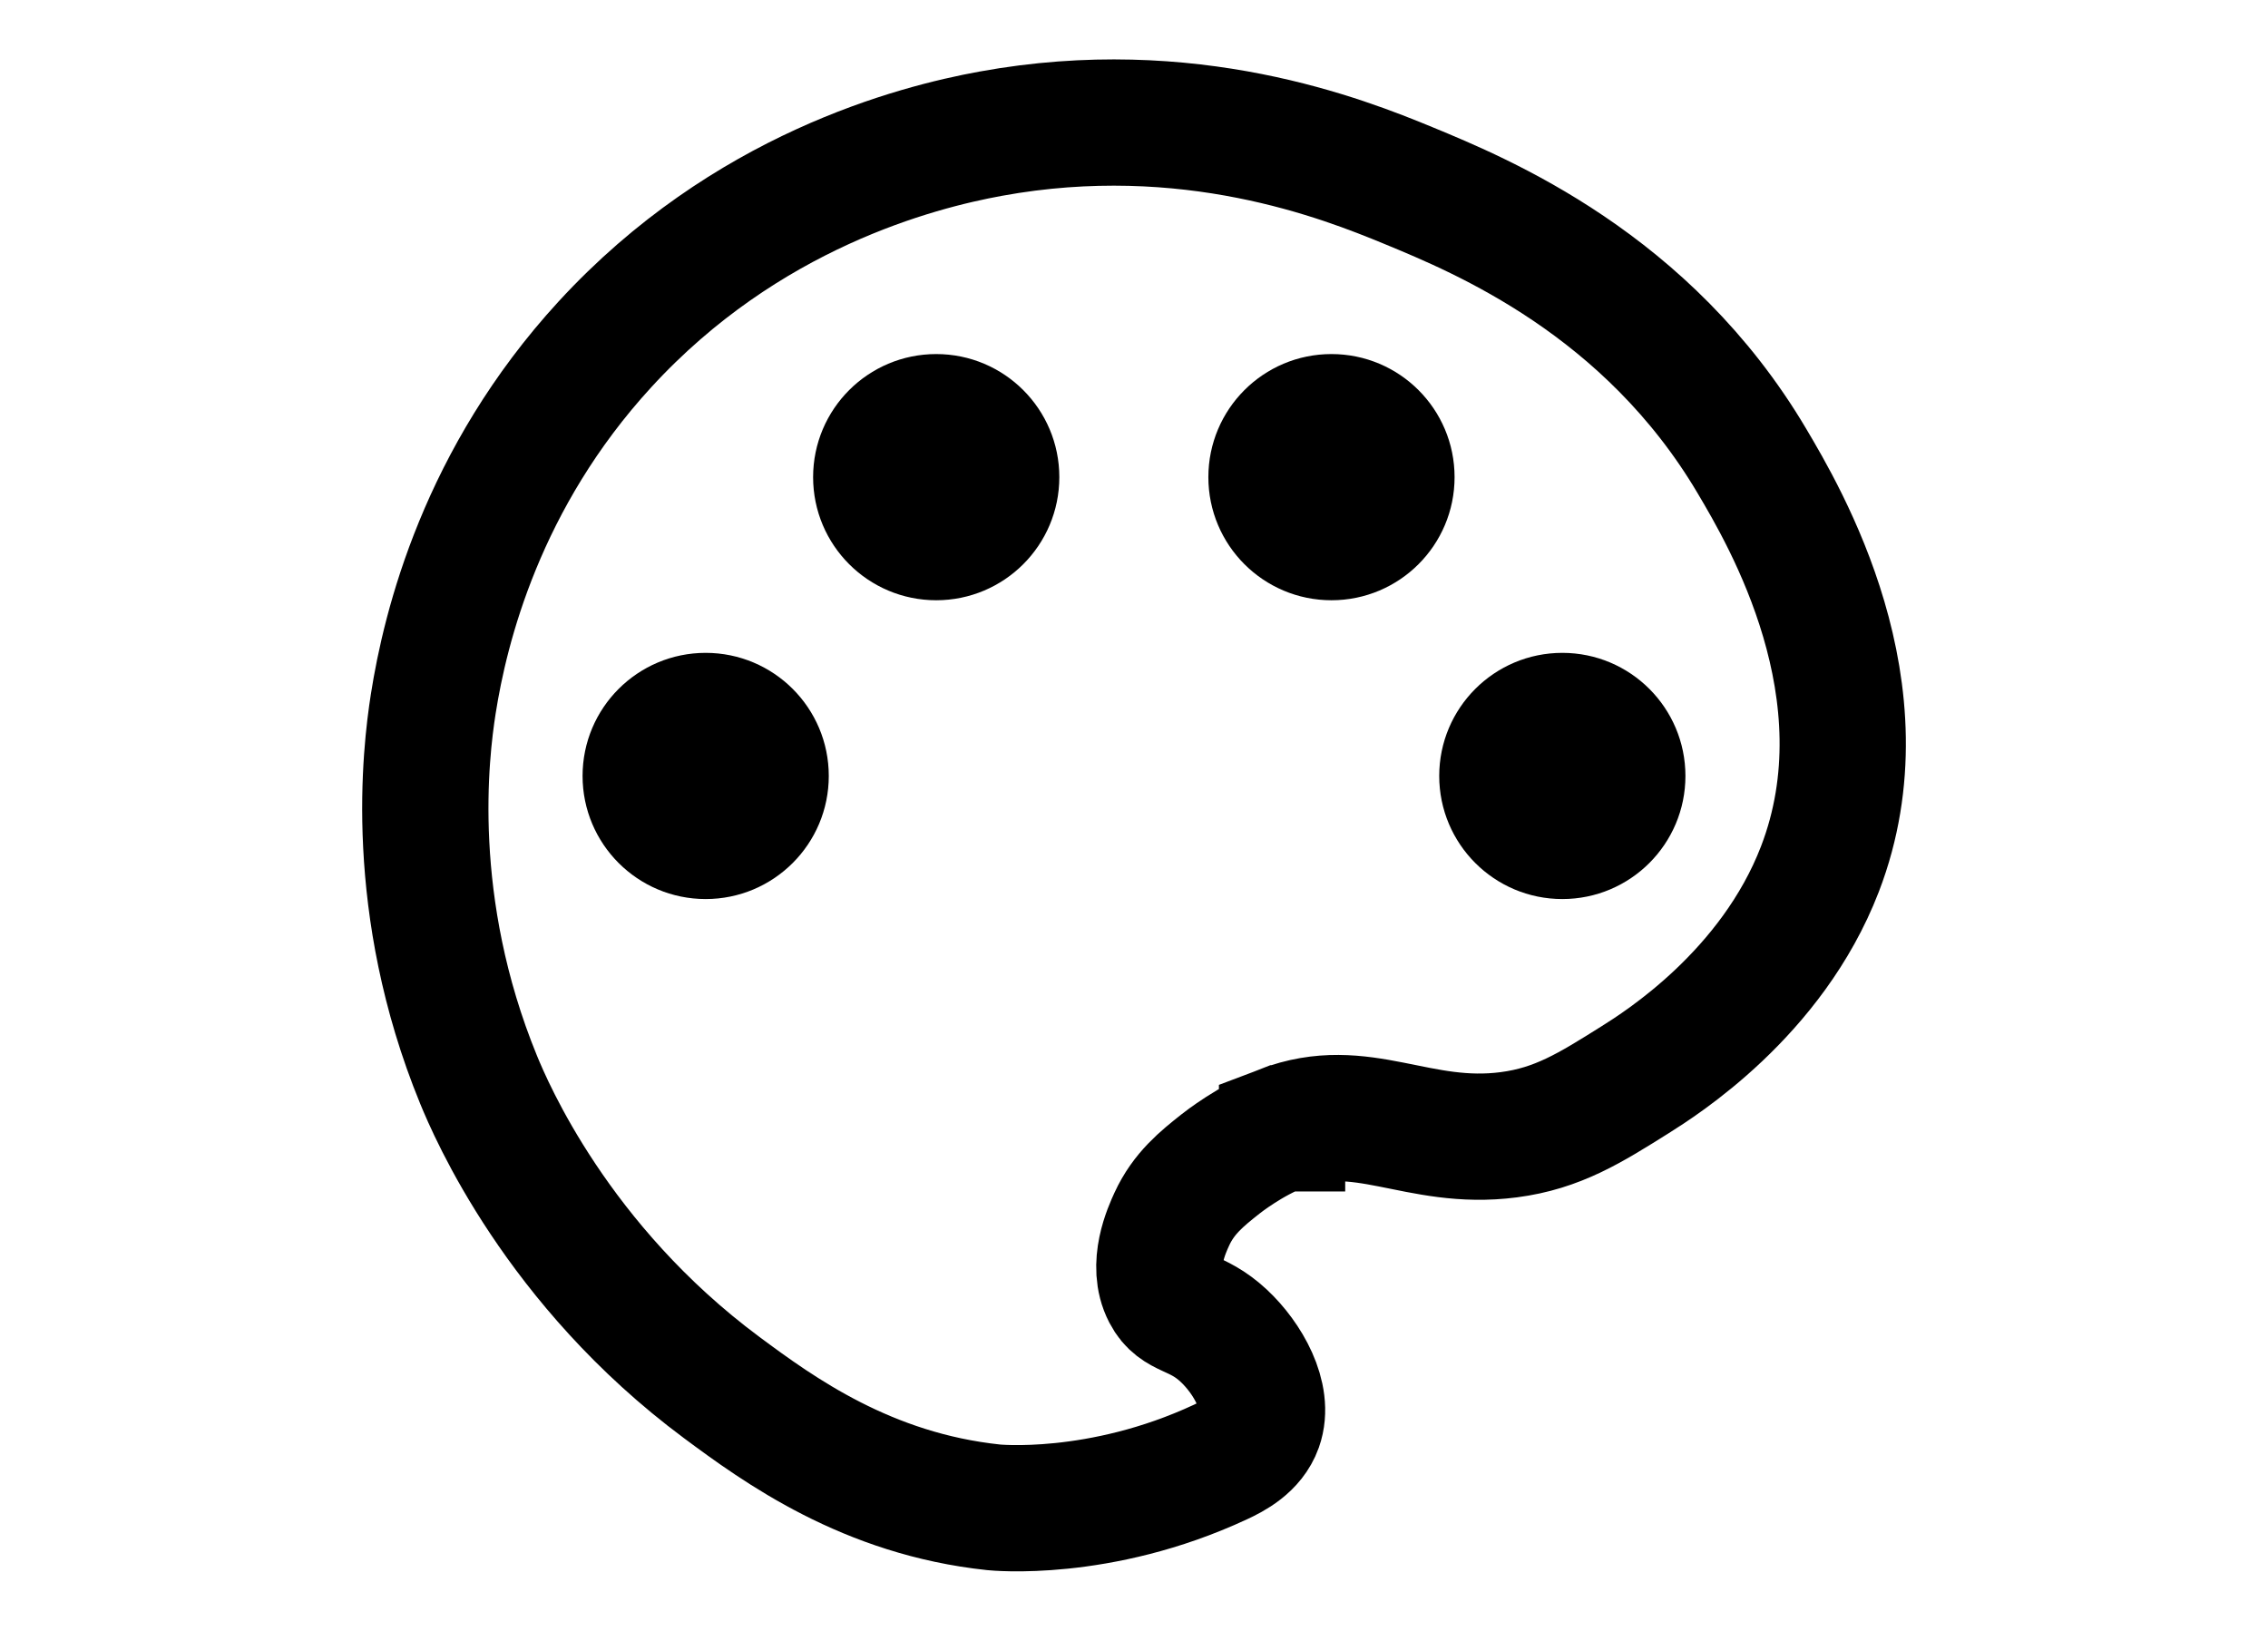
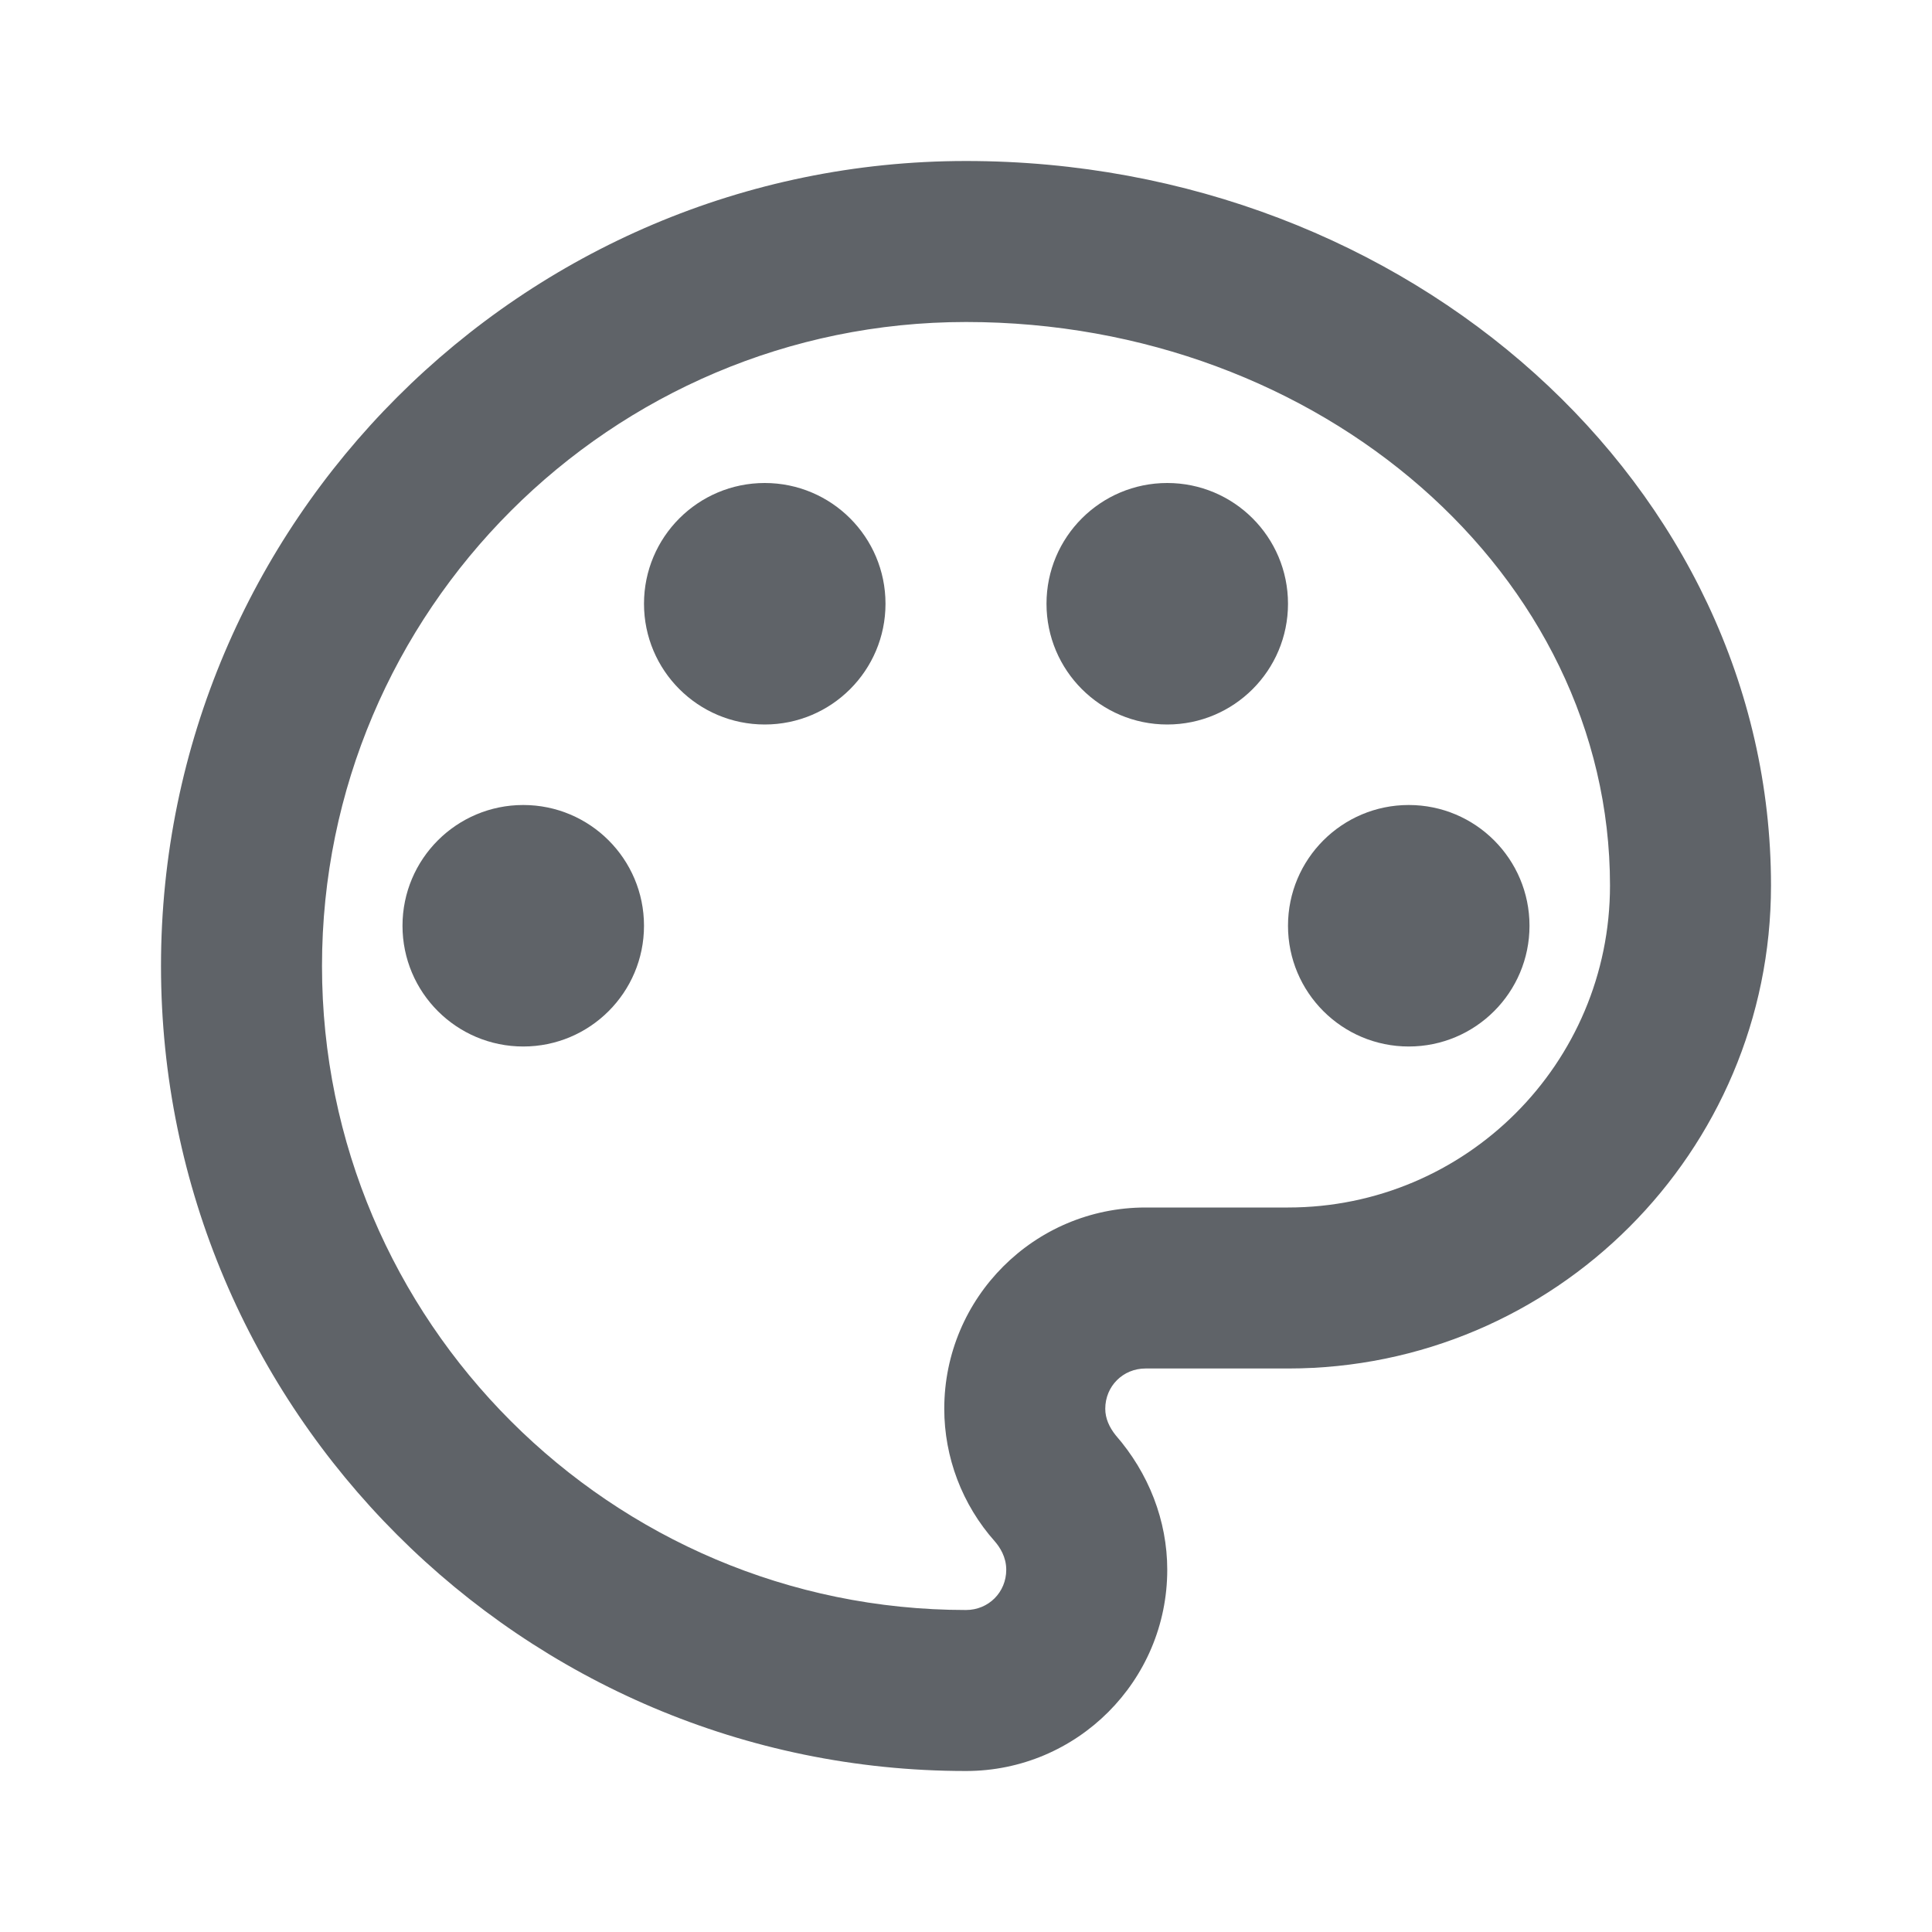
- <svg xmlns="http://www.w3.org/2000/svg" id="uuid-c01eeca6-3f49-492e-9bfa-af1602278cdd" data-name="uuid-3e056ed6-4bdf-4fb5-9341-7e8ab4f58998" width="36.173" height="26.011" viewBox="0 0 36.173 26.011">
-   <path d="M20.448,17.997c1.273-.488,2.159.294,3.617.103.78-.102,1.297-.427,2.015-.878.4-.252,2.179-1.369,2.946-3.359,1.091-2.834-.566-5.634-1.085-6.511-1.669-2.82-4.306-3.908-5.477-4.392-1.038-.428-3.498-1.406-6.666-.827-1.187.217-3.905.915-6.149,3.359-1.963,2.138-2.546,4.505-2.739,5.736-.122.781-.417,3.213.723,5.994.197.479,1.252,2.96,3.876,4.909.919.683,2.322,1.699,4.34,1.912,0,0,1.683.178,3.617-.723.196-.091.508-.252.62-.568.168-.474-.188-1.092-.569-1.447-.44-.41-.742-.31-.93-.672-.235-.452.024-1.016.103-1.188.19-.413.481-.645.775-.878.038-.03.477-.375.982-.569h.001Z" style="fill: none; stroke: #000; stroke-miterlimit: 10; stroke-width: 2.014px;" />
-   <circle cx="24.918" cy="12.377" r="1.46" style="fill: #000; stroke: #000; stroke-miterlimit: 10; stroke-width: 1.007px;" />
-   <circle cx="21.236" cy="7.611" r="1.46" style="fill: #000; stroke: #000; stroke-miterlimit: 10; stroke-width: 1.007px;" />
-   <circle cx="14.932" cy="7.611" r="1.46" style="fill: #000; stroke: #000; stroke-miterlimit: 10; stroke-width: 1.007px;" />
-   <circle cx="11.255" cy="12.377" r="1.46" style="fill: #000; stroke: #000; stroke-miterlimit: 10; stroke-width: 1.007px;" />
+ <svg xmlns="http://www.w3.org/2000/svg" enable-background="new 0 0 24 24" height="24px" viewBox="0 0 24 24" width="24px" fill="#5f6368">
+   <g>
+     <rect fill="none" height="24" width="24" />
+   </g>
+   <g>
+     <g>
+       <g>
+         <g>
+           <path d="M12,22C6.49,22,2,17.51,2,12S6.49,2,12,2s10,4.04,10,9c0,3.31-2.69,6-6,6h-1.77c-0.28,0-0.5,0.22-0.5,0.5 c0,0.12,0.05,0.23,0.13,0.33c0.41,0.47,0.64,1.06,0.64,1.67C14.5,20.88,13.38,22,12,22z M12,4c-4.41,0-8,3.59-8,8s3.59,8,8,8 c0.28,0,0.5-0.22,0.5-0.5c0-0.16-0.08-0.28-0.14-0.35c-0.41-0.46-0.63-1.05-0.63-1.65c0-1.38,1.12-2.5,2.5-2.5H16 c2.21,0,4-1.79,4-4C20,7.14,16.41,4,12,4z" />
+           <circle cx="6.5" cy="11.5" r="1.5" />
+           <circle cx="9.5" cy="7.5" r="1.5" />
+           <circle cx="14.5" cy="7.5" r="1.5" />
+           <circle cx="17.5" cy="11.5" r="1.5" />
+         </g>
+       </g>
+     </g>
+   </g>
</svg>
